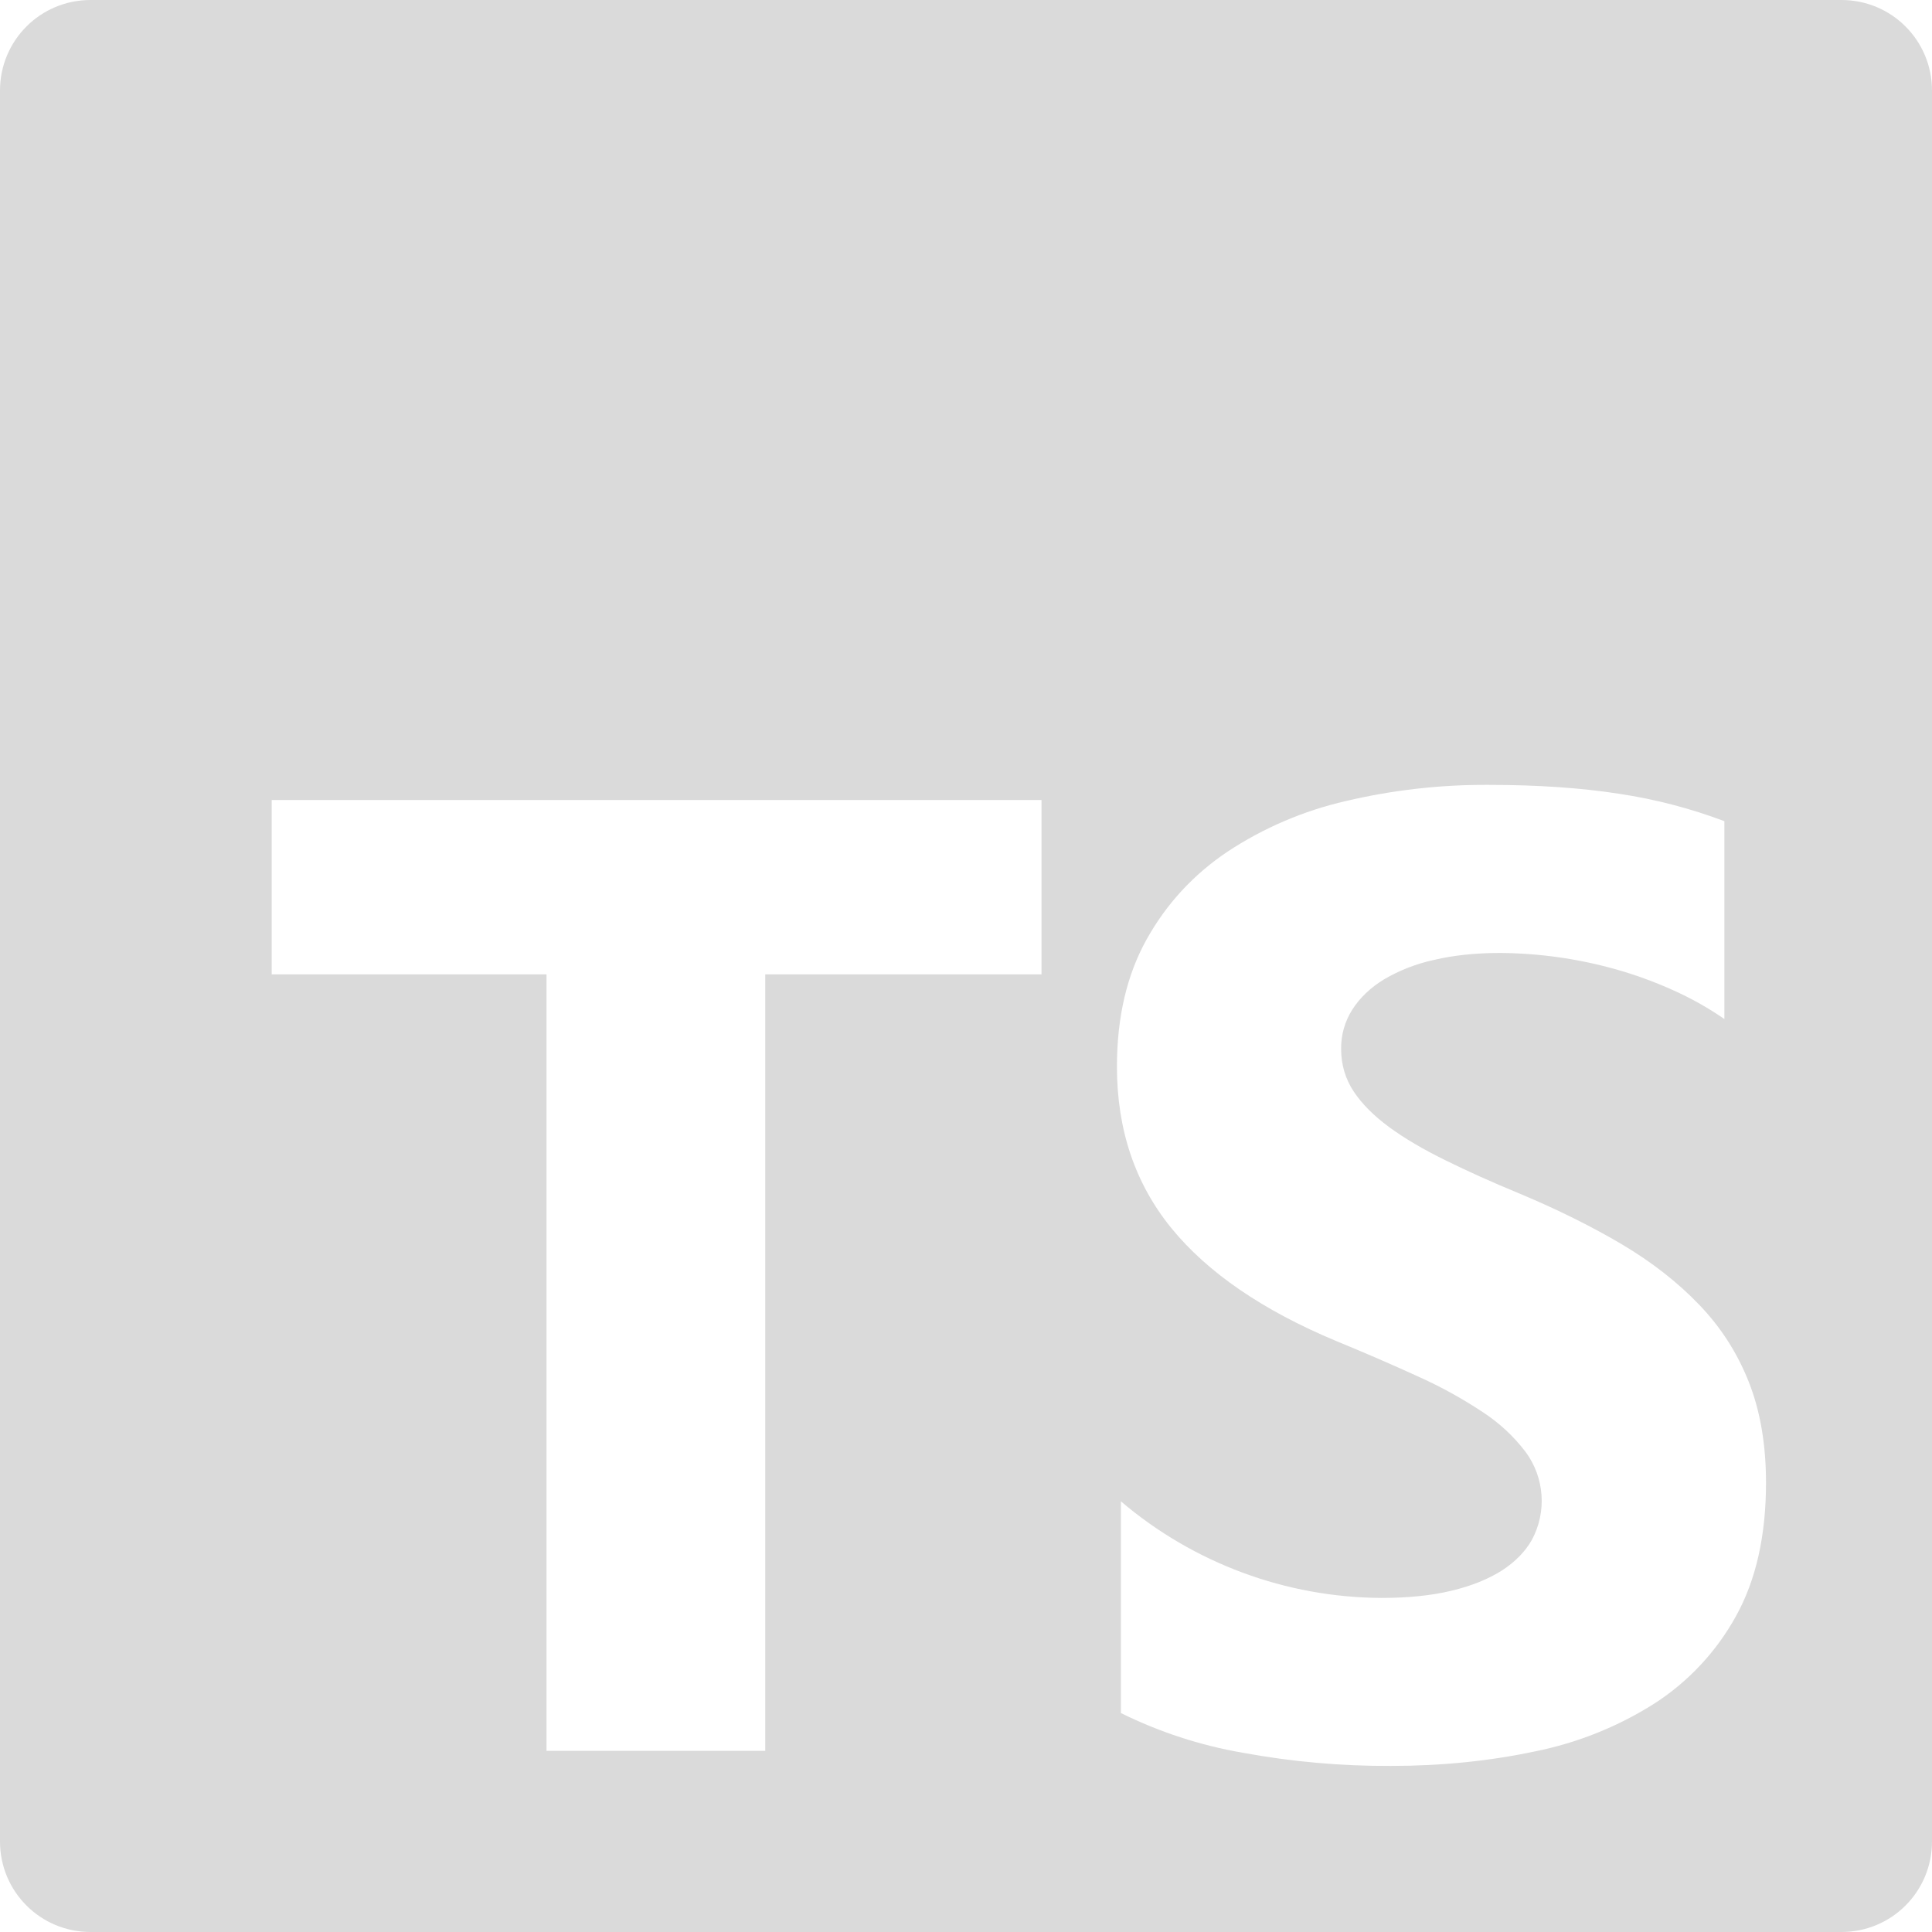
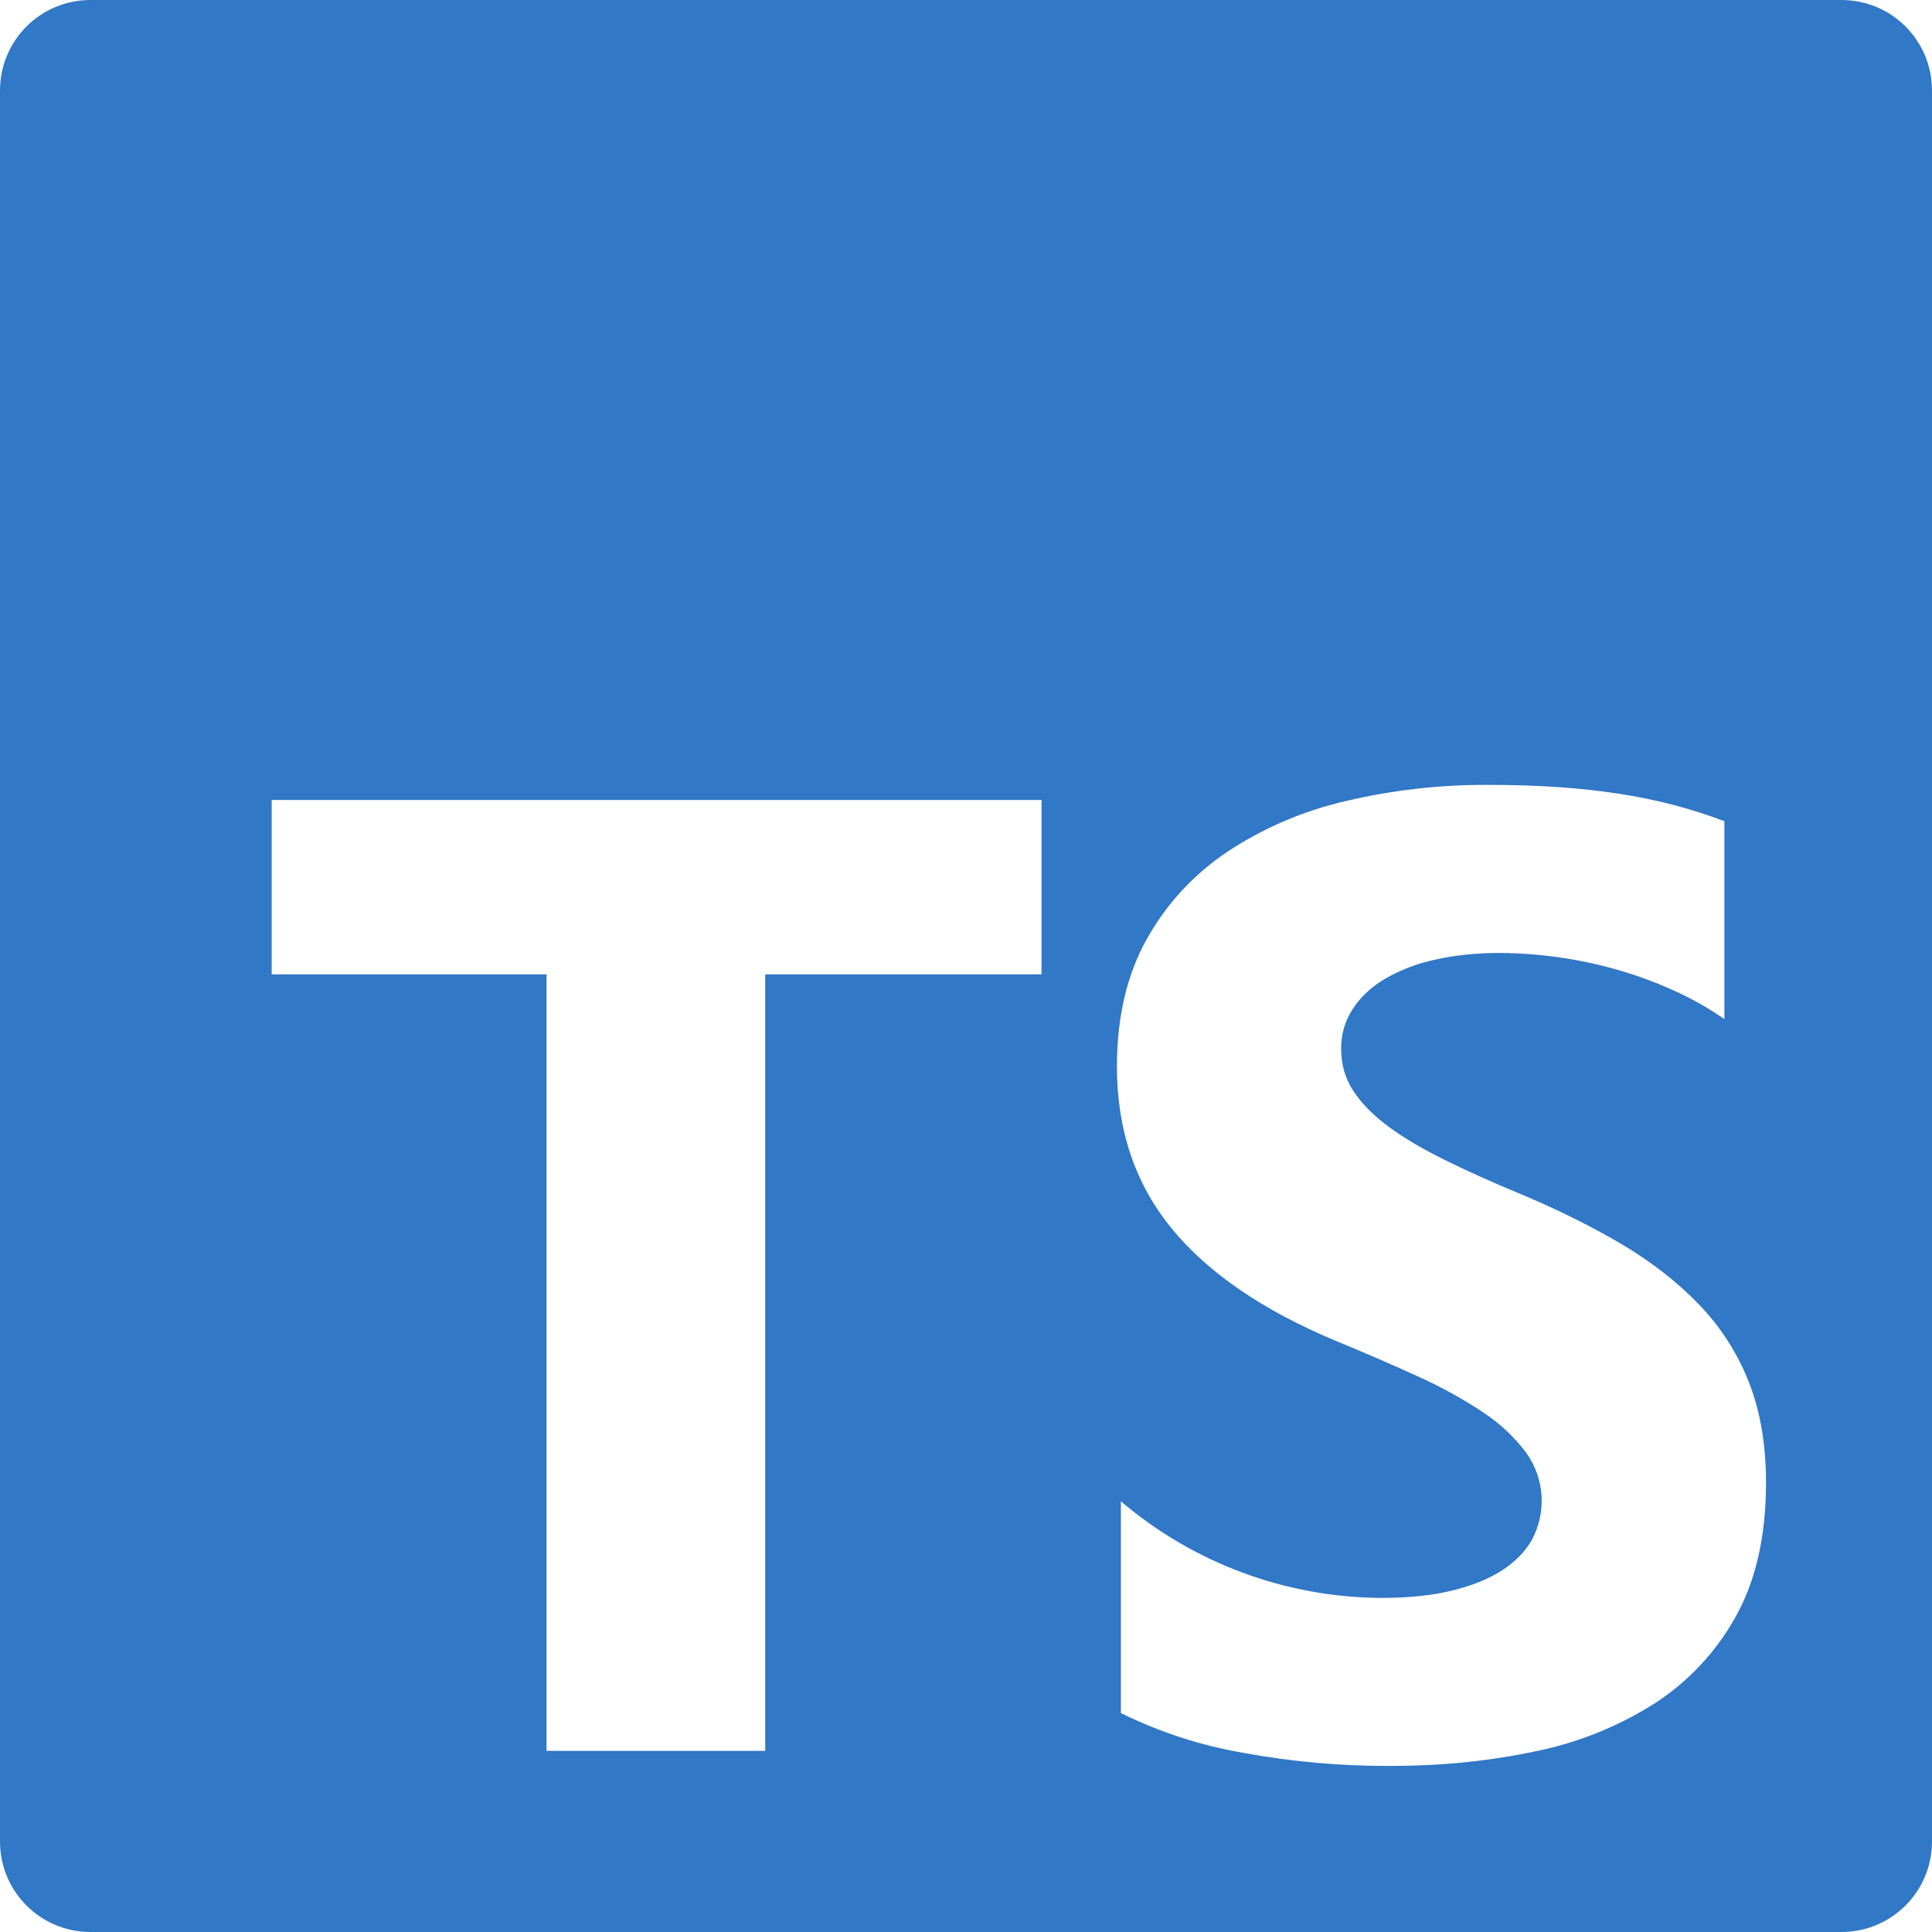
<svg xmlns="http://www.w3.org/2000/svg" viewBox="0 0 24 24" role="img" aria-labelledby="title">
-   <path fill="#DADADA" d="M1.125 0C.502 0 0 .502 0 1.125v21.75C0 23.498.502 24 1.125 24h21.75C23.498 24 24 23.498 24 22.875V1.125C24 .502 23.498 0 22.875 0zm17.363 9.75c.612 0 1.154.037 1.627.111a6.38 6.38 0 0 1 1.306.34v2.458a3.95 3.95 0 0 0-.643-.361 5.093 5.093 0 0 0-.717-.26 5.453 5.453 0 0 0-1.426-.2c-.3 0-.573.028-.819.086a2.1 2.1 0 0 0-.623.242c-.17.104-.3.229-.393.374a.888.888 0 0 0-.14.49c0 .196.053.373.156.529.104.156.252.304.443.444s.423.276.696.41c.273.135.582.274.926.416.47.197.892.407 1.266.628.374.222.695.473.963.753.268.279.472.598.614.957.142.359.214.776.214 1.253 0 .657-.125 1.21-.373 1.656a3.033 3.033 0 0 1-1.012 1.085 4.38 4.38 0 0 1-1.487.596c-.566.12-1.163.18-1.79.18a9.916 9.916 0 0 1-1.84-.164 5.544 5.544 0 0 1-1.512-.493v-2.63a5.033 5.033 0 0 0 3.237 1.2c.333 0 .624-.03.872-.09.249-.06.456-.144.623-.25.166-.108.29-.234.373-.38a1.023 1.023 0 0 0-.074-1.089 2.12 2.12 0 0 0-.537-.5 5.597 5.597 0 0 0-.807-.444 27.72 27.72 0 0 0-1.007-.436c-.918-.383-1.602-.852-2.053-1.405-.45-.553-.676-1.222-.676-2.005 0-.614.123-1.141.369-1.582.246-.441.58-.804 1.004-1.089a4.494 4.494 0 0 1 1.47-.629 7.536 7.536 0 0 1 1.77-.201zm-15.113.188h9.563v2.166H9.506v9.646H6.789v-9.646H3.375z" />
+   <path fill="#3178C6" d="M1.125 0C.502 0 0 .502 0 1.125v21.75C0 23.498.502 24 1.125 24h21.75C23.498 24 24 23.498 24 22.875V1.125C24 .502 23.498 0 22.875 0zm17.363 9.75c.612 0 1.154.037 1.627.111a6.38 6.38 0 0 1 1.306.34v2.458a3.95 3.95 0 0 0-.643-.361 5.093 5.093 0 0 0-.717-.26 5.453 5.453 0 0 0-1.426-.2c-.3 0-.573.028-.819.086a2.1 2.1 0 0 0-.623.242c-.17.104-.3.229-.393.374a.888.888 0 0 0-.14.49c0 .196.053.373.156.529.104.156.252.304.443.444s.423.276.696.41c.273.135.582.274.926.416.47.197.892.407 1.266.628.374.222.695.473.963.753.268.279.472.598.614.957.142.359.214.776.214 1.253 0 .657-.125 1.21-.373 1.656a3.033 3.033 0 0 1-1.012 1.085 4.38 4.38 0 0 1-1.487.596c-.566.12-1.163.18-1.79.18a9.916 9.916 0 0 1-1.84-.164 5.544 5.544 0 0 1-1.512-.493v-2.63a5.033 5.033 0 0 0 3.237 1.2c.333 0 .624-.03.872-.09.249-.06.456-.144.623-.25.166-.108.29-.234.373-.38a1.023 1.023 0 0 0-.074-1.089 2.12 2.12 0 0 0-.537-.5 5.597 5.597 0 0 0-.807-.444 27.72 27.72 0 0 0-1.007-.436c-.918-.383-1.602-.852-2.053-1.405-.45-.553-.676-1.222-.676-2.005 0-.614.123-1.141.369-1.582.246-.441.58-.804 1.004-1.089a4.494 4.494 0 0 1 1.47-.629 7.536 7.536 0 0 1 1.77-.201zm-15.113.188h9.563v2.166H9.506v9.646H6.789v-9.646H3.375z" />
</svg>
